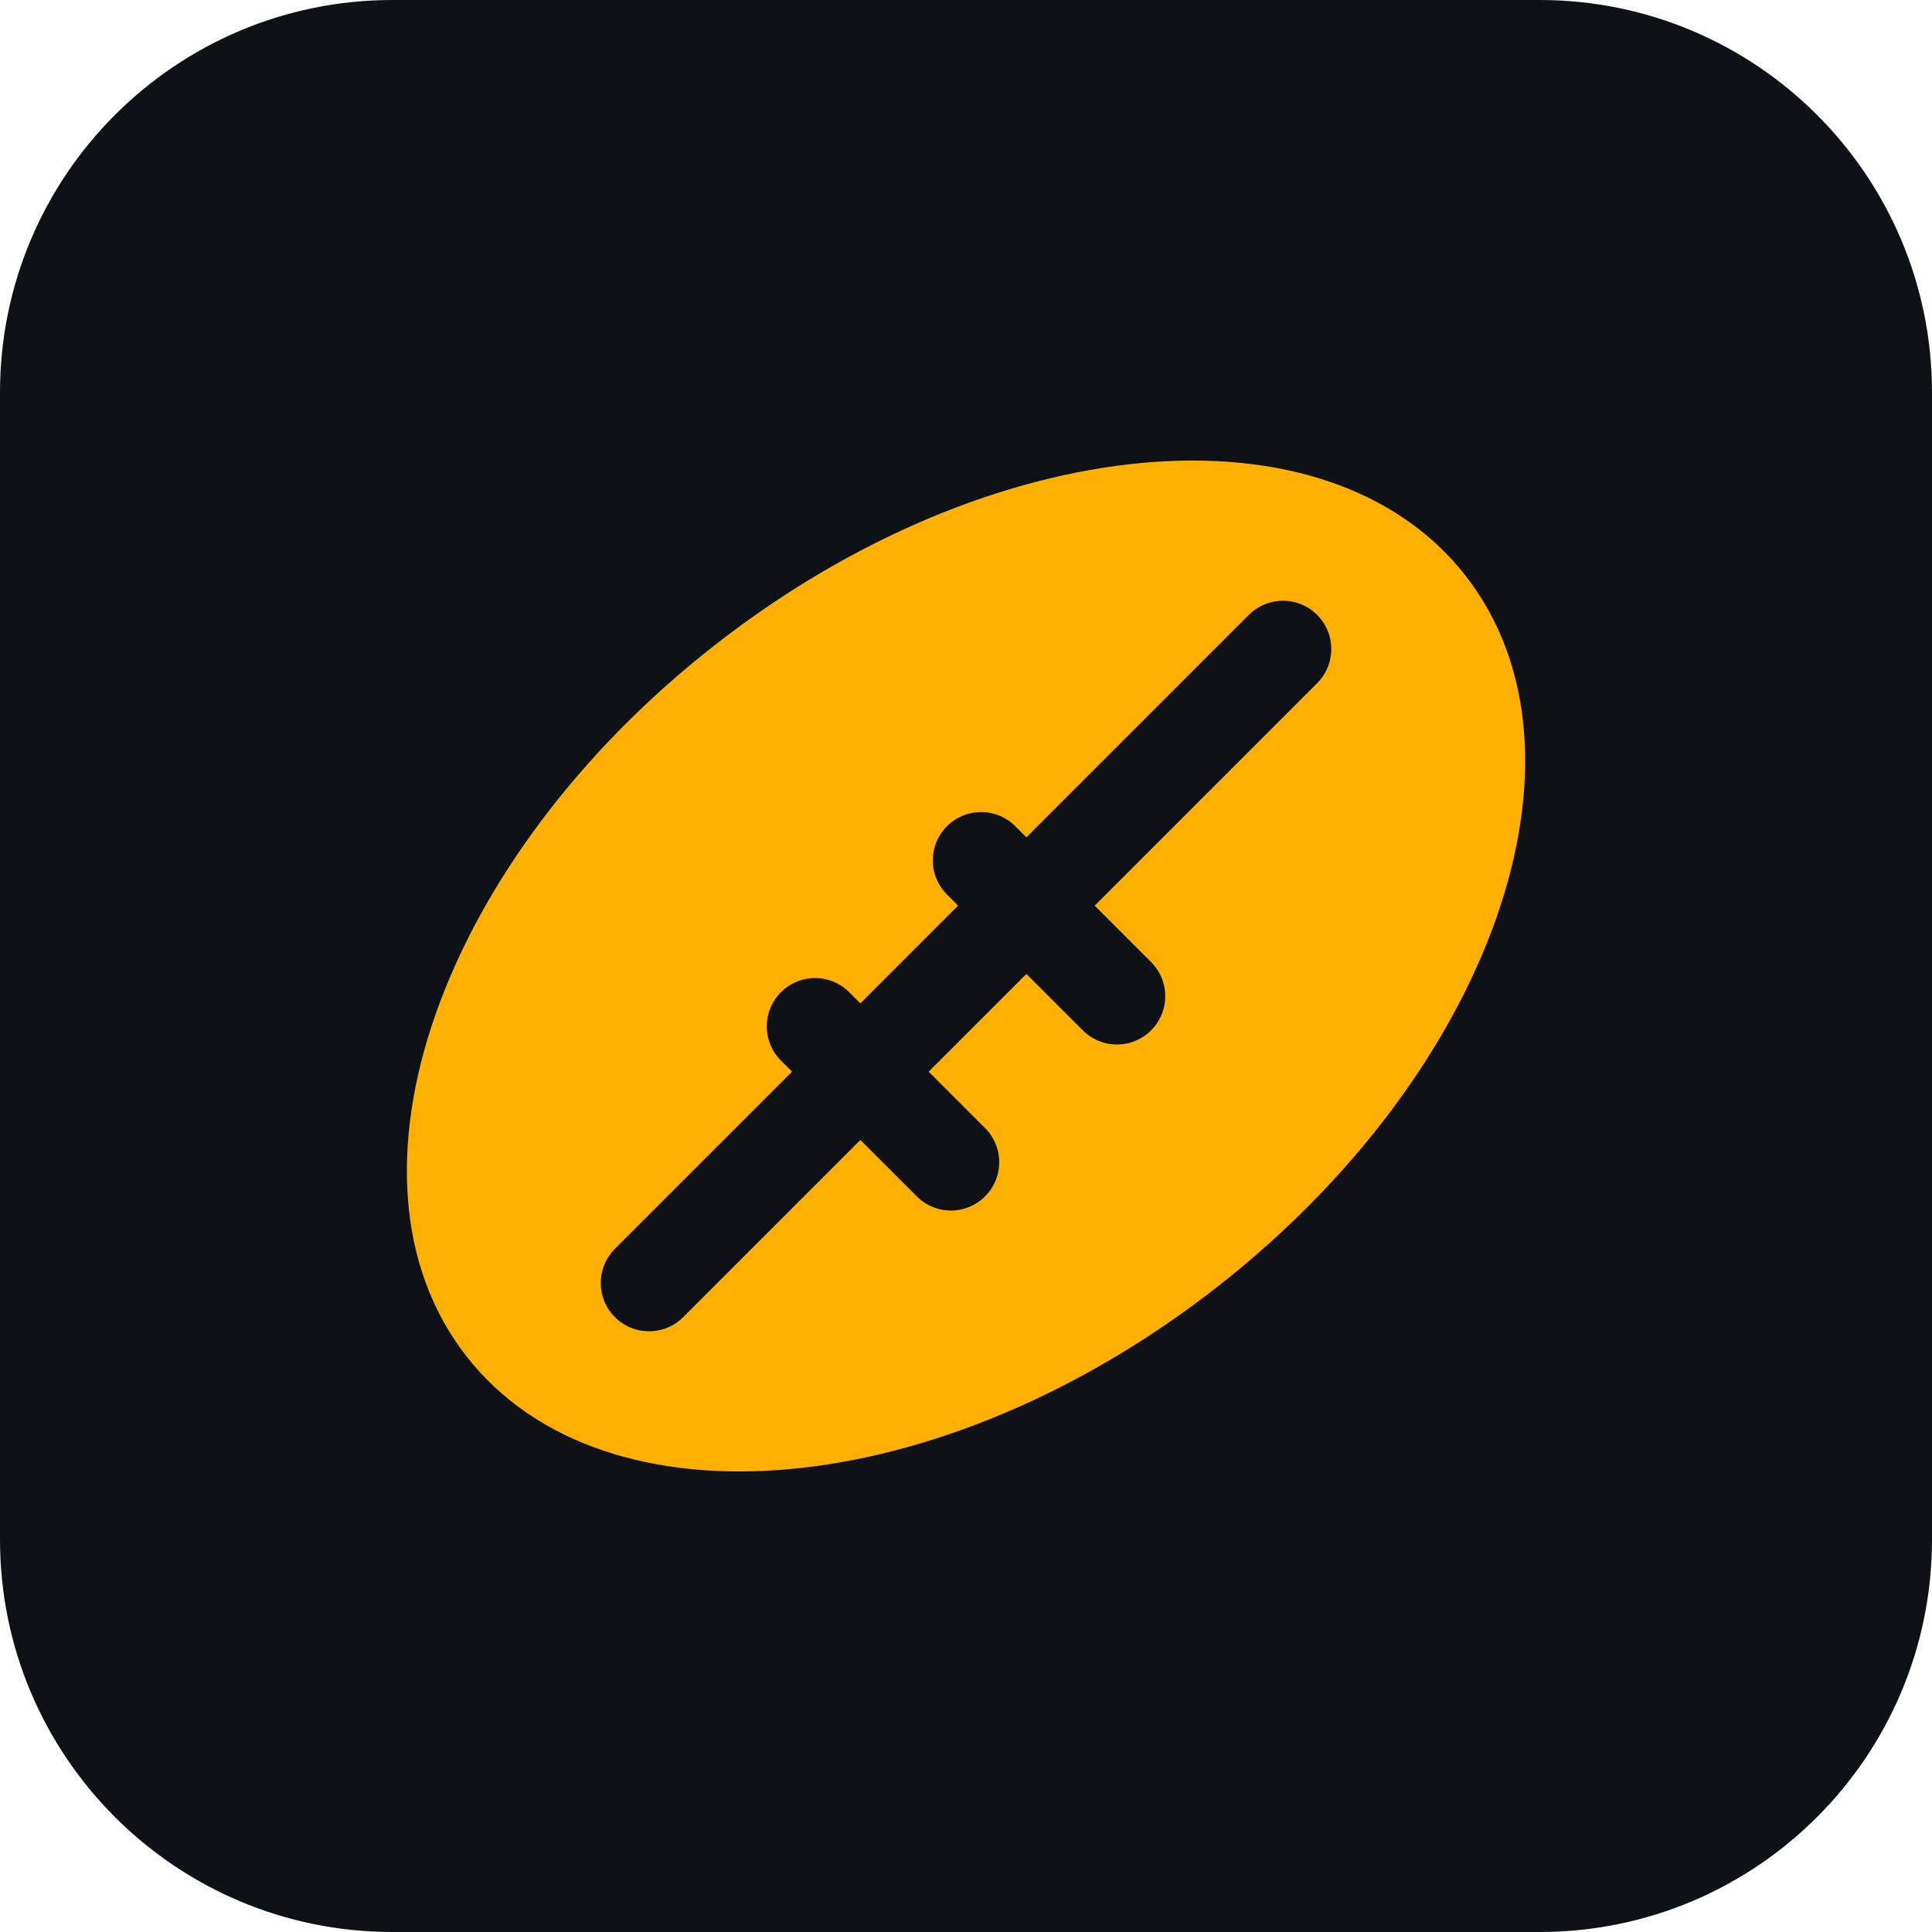
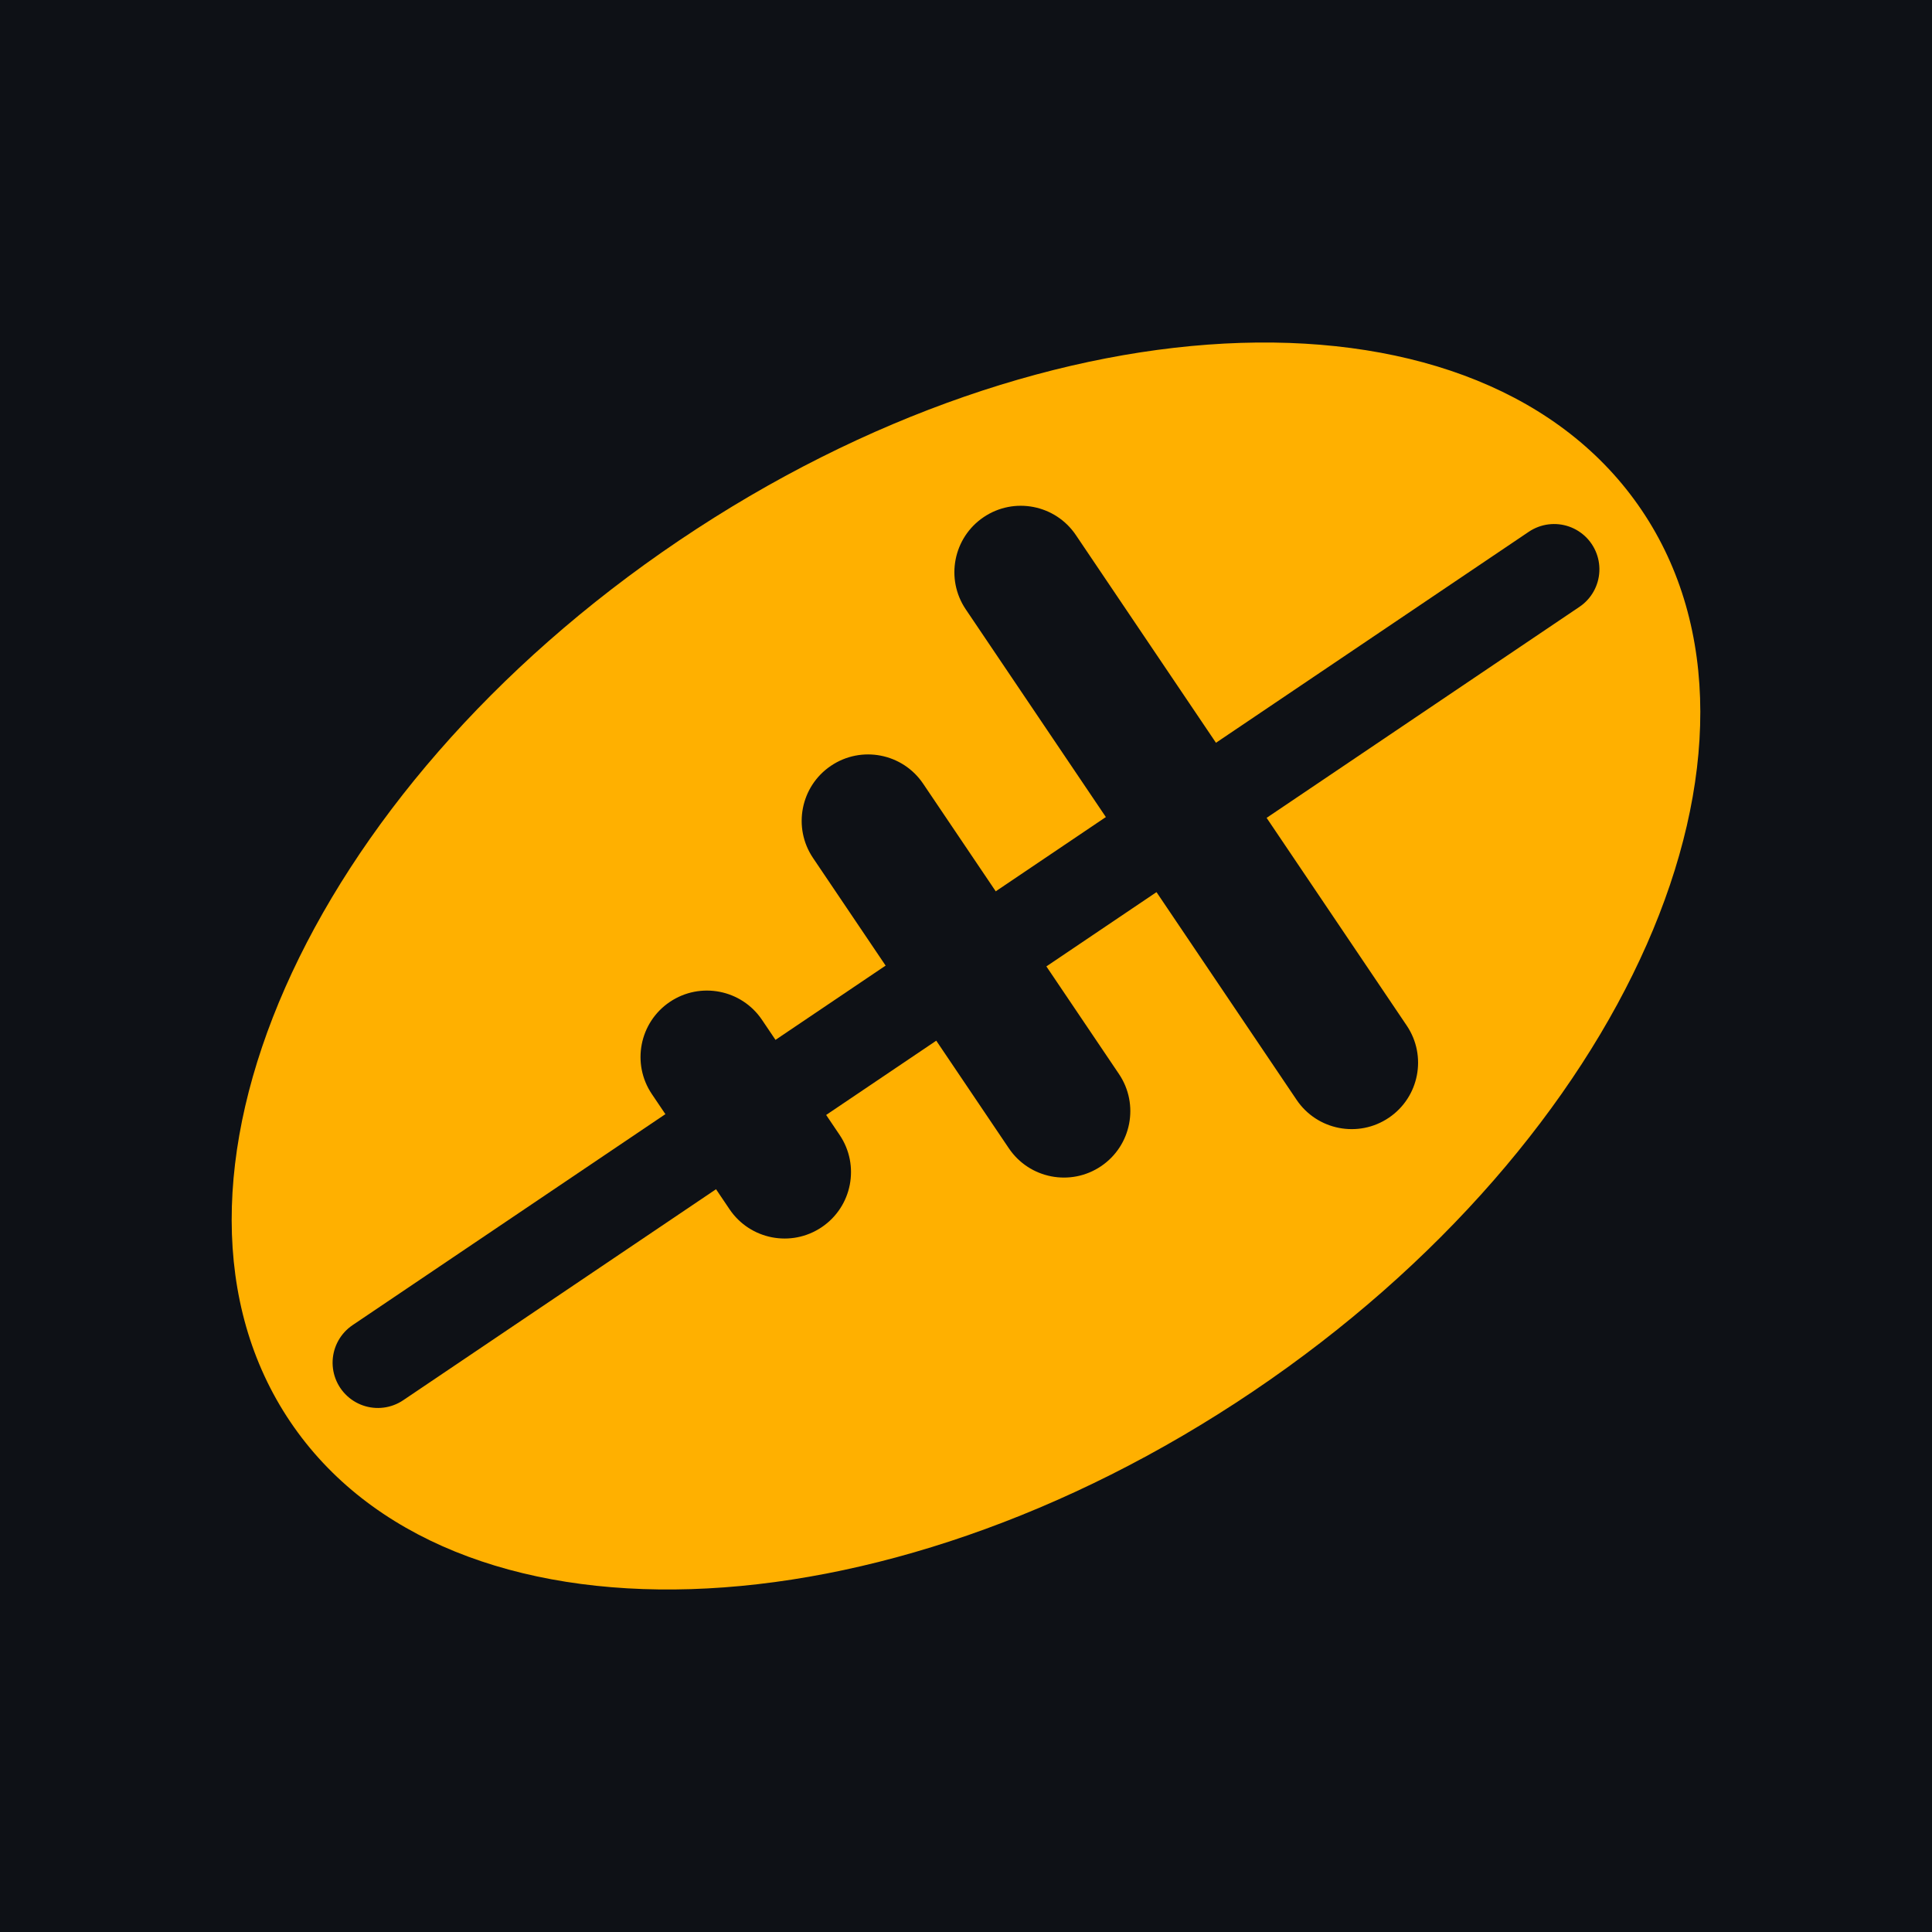
- <svg xmlns="http://www.w3.org/2000/svg" viewBox="0 0 64 64" role="img" aria-label="Draft Companion">
-   <rect width="64" height="64" rx="13" fill="#0e1116" />
-   <ellipse cx="32" cy="32" rx="21" ry="13.5" transform="rotate(-38 32 32)" fill="#ffb000" />
-   <g stroke="#0e1116" stroke-width="3.2" stroke-linecap="round">
-     <line x1="21.5" y1="42.5" x2="42.5" y2="21.5" />
-     <line x1="27" y1="34" x2="31.5" y2="38.5" />
-     <line x1="32.5" y1="28.5" x2="37" y2="33" />
+ <svg xmlns="http://www.w3.org/2000/svg" viewBox="0 0 64 64" role="img" aria-label="Fantasy Companion">
+   <rect width="64" height="64" fill="#0e1116" />
+   <g transform="rotate(-34 32 32)">
+     <ellipse cx="32" cy="32" rx="27" ry="17" fill="#ffb000" />
+     <path d="M8.5 32h47" stroke="#0e1116" stroke-width="3" stroke-linecap="round" />
+     <g fill="#0e1116">
+       <rect x="21" y="27.5" width="4.4" height="9" rx="2.2" />
+       <rect x="29.8" y="24" width="4.4" height="16" rx="2.2" />
+       <rect x="38.6" y="20" width="4.4" height="24" rx="2.2" />
+     </g>
  </g>
</svg>
